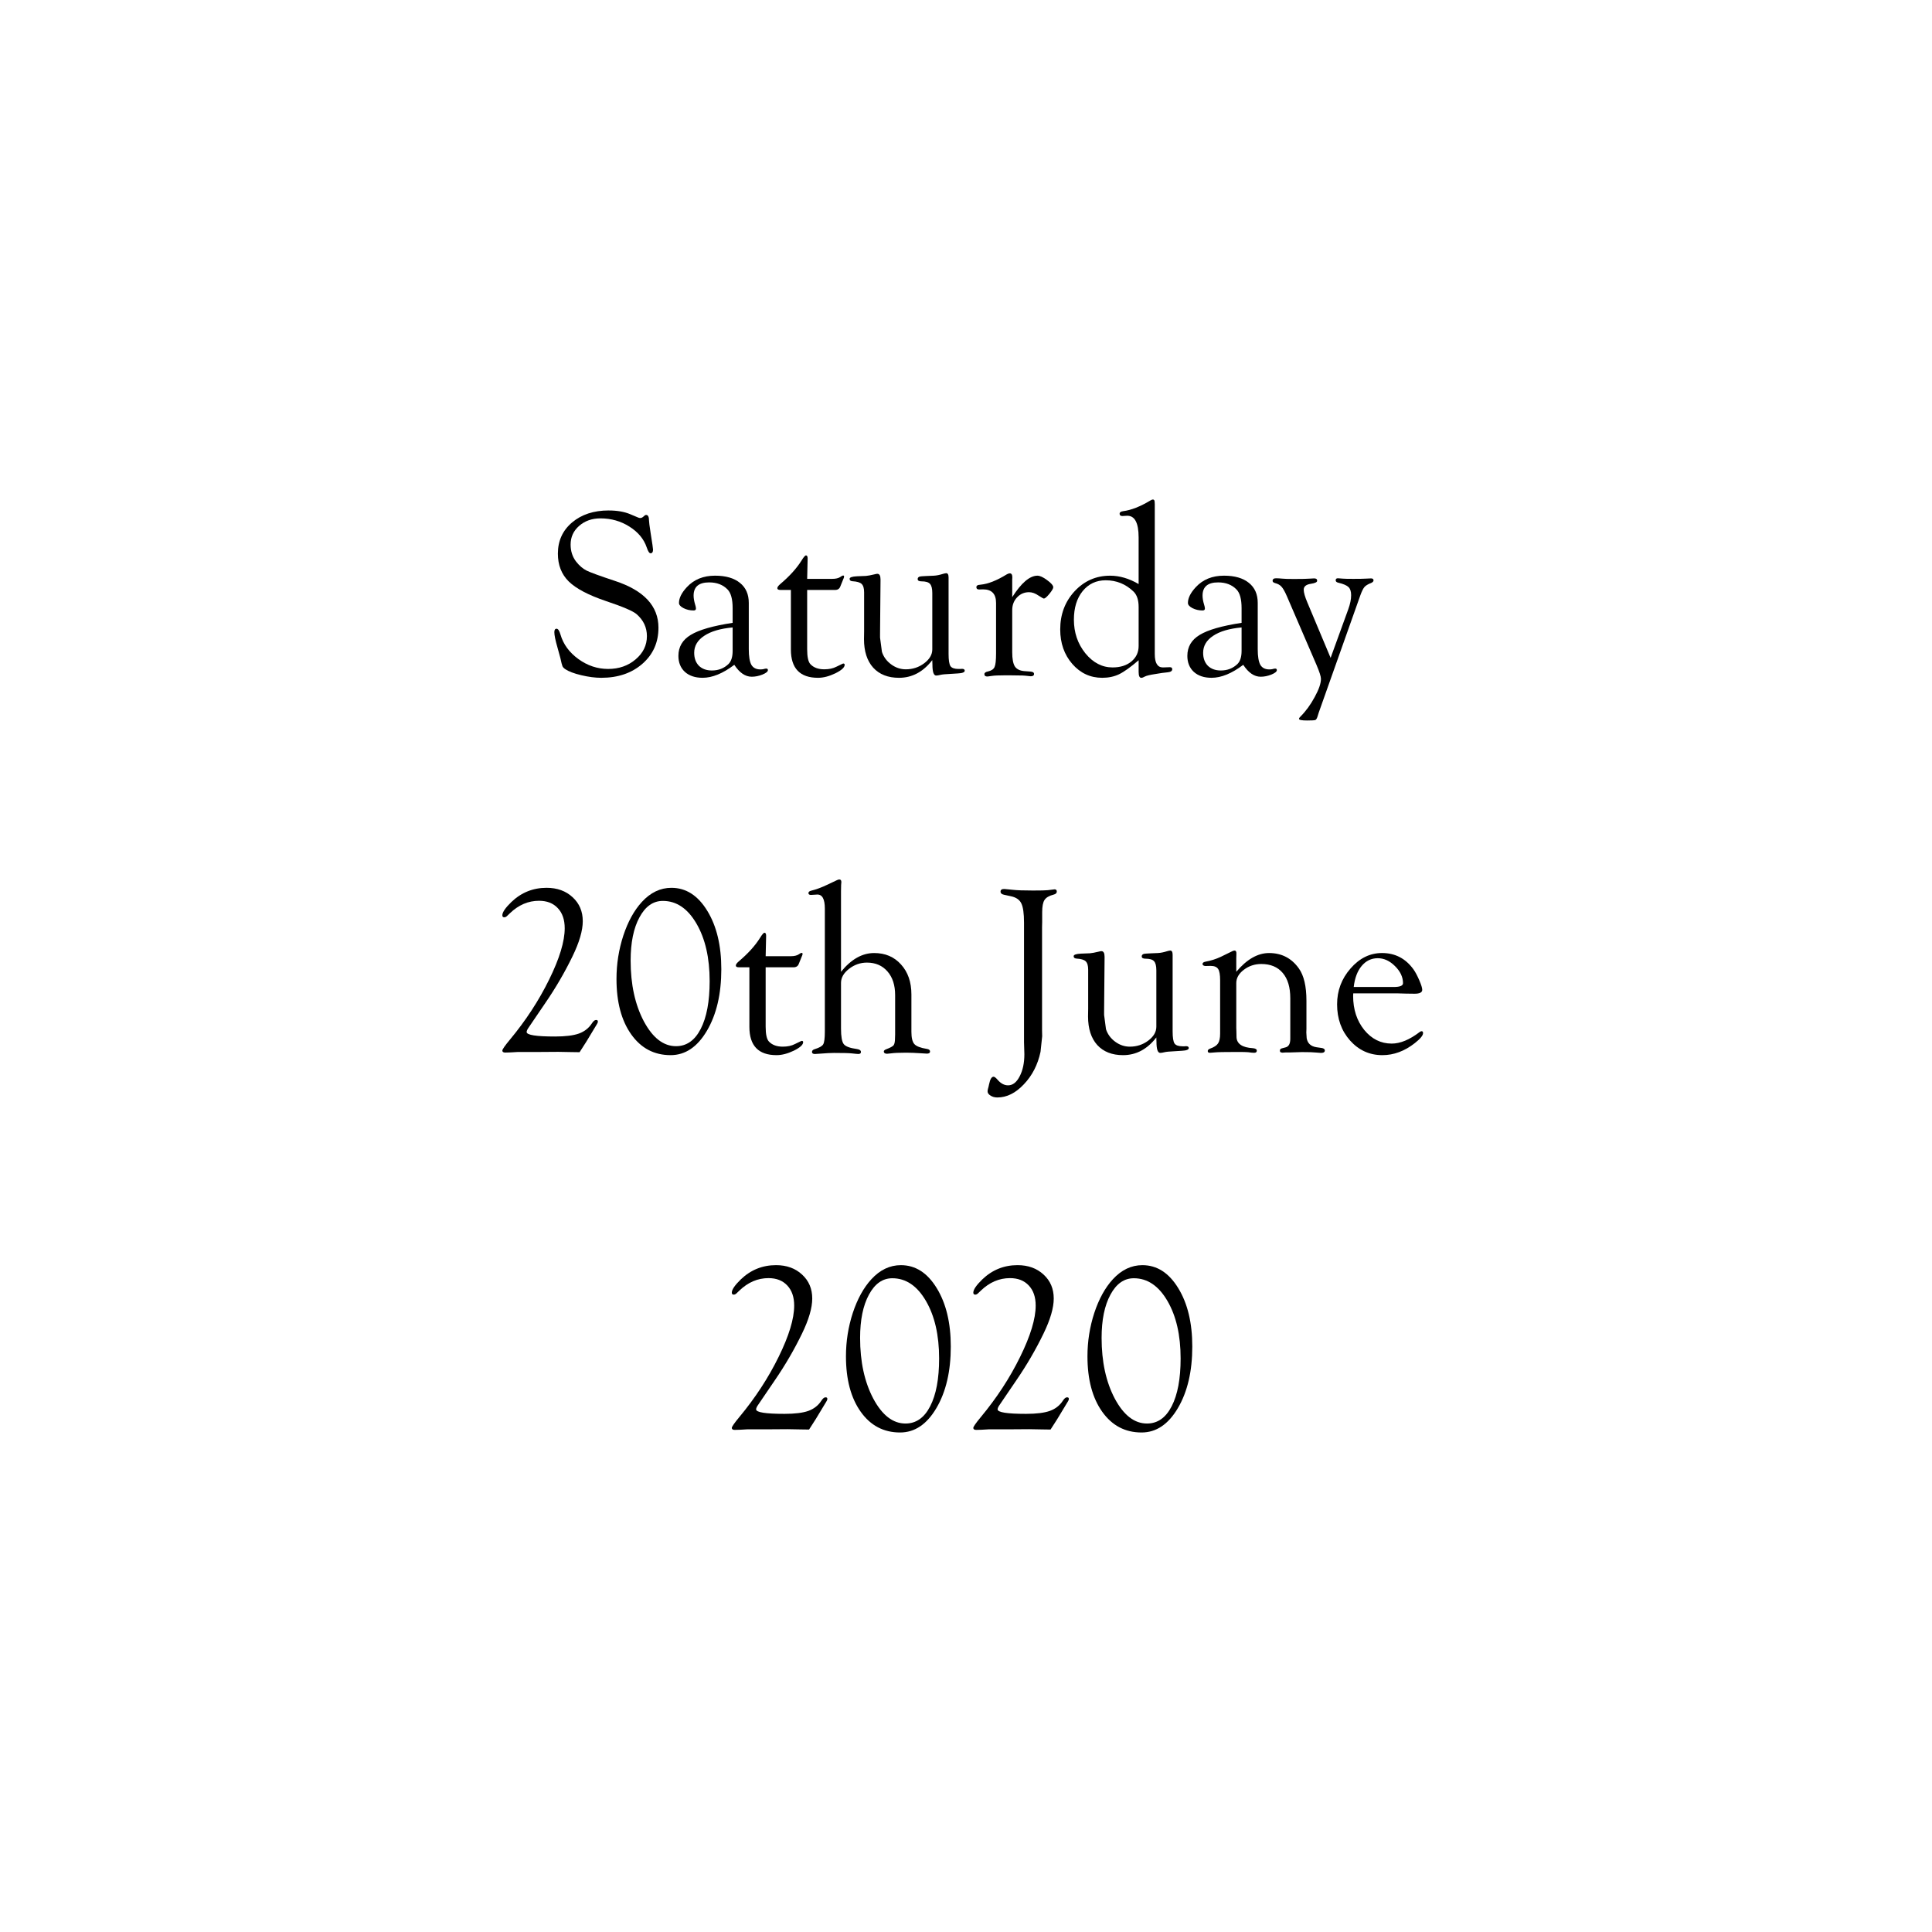
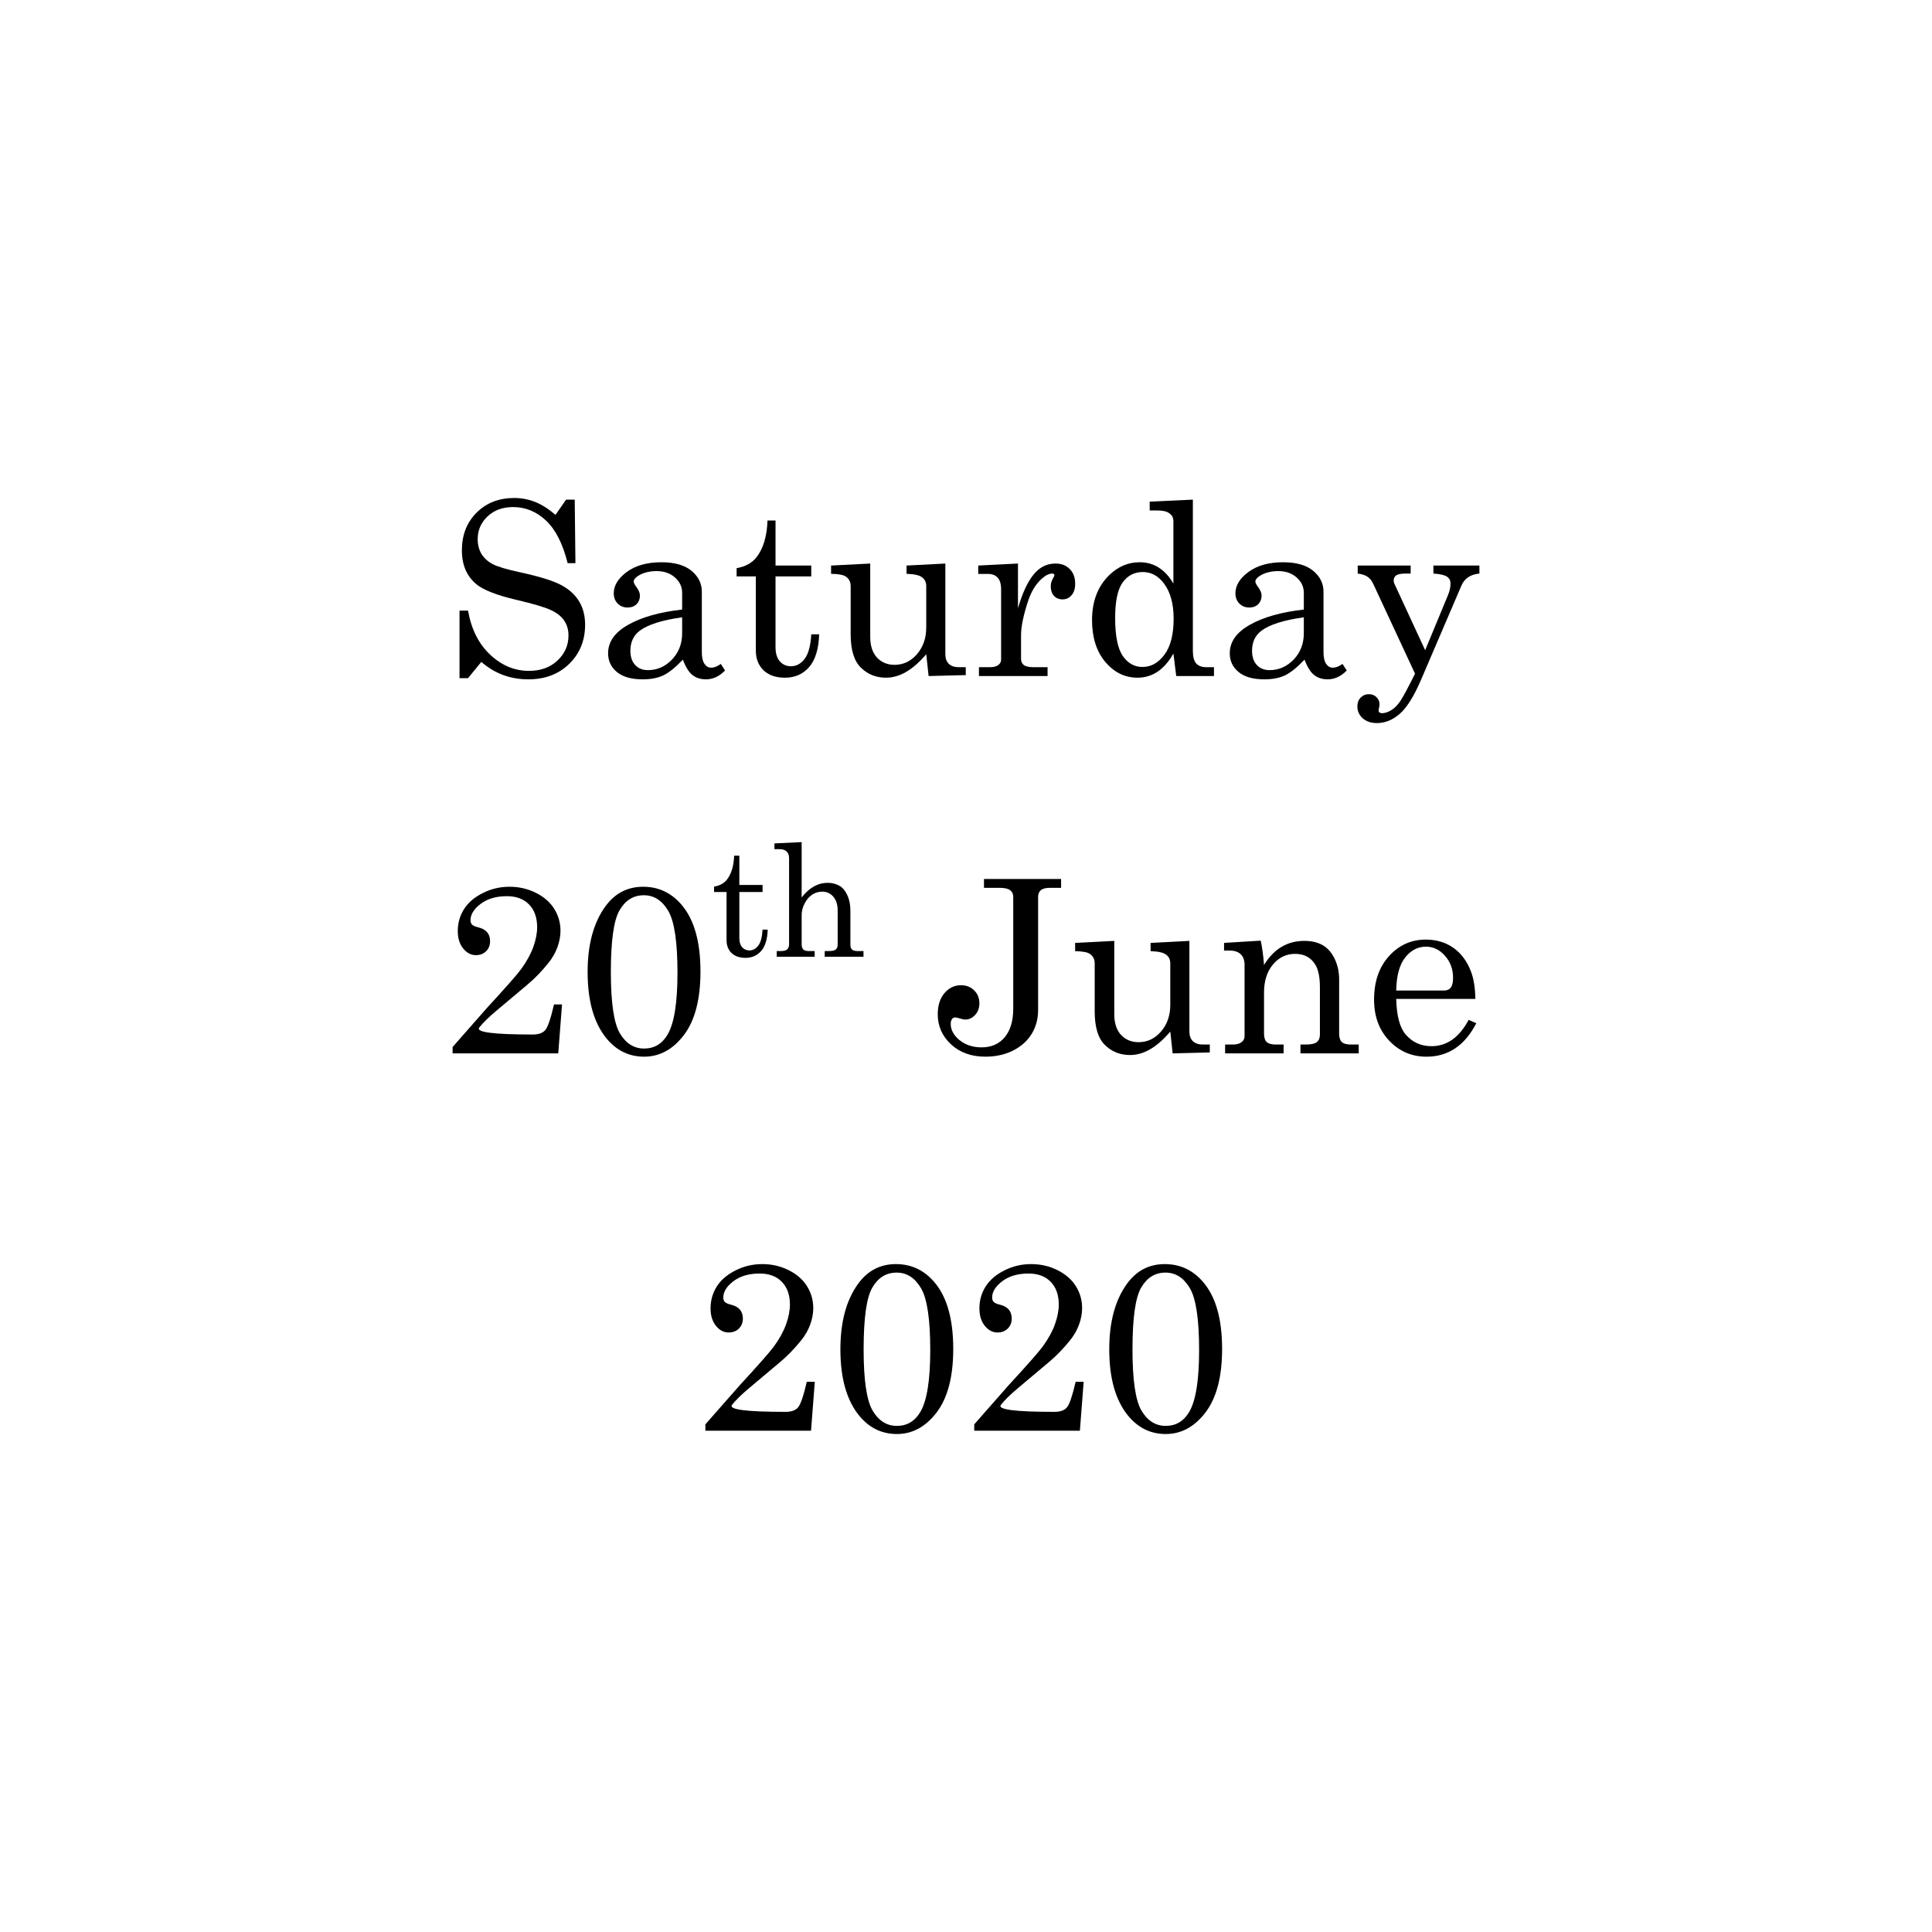
- <svg xmlns="http://www.w3.org/2000/svg" viewBox="0 0 256 256" version="1.1" id="svg8">
+ <svg xmlns="http://www.w3.org/2000/svg" id="svg8" version="1.1" viewBox="0 0 256 256">
  <defs id="defs2" />
-   <g id="flowRoot76" style="font-style:normal font-weight:normal font-size:40px line-height:1.25 font-family:sans-serif letter-spacing:0px word-spacing:0px fill:#000000 fill-opacity:1 stroke:none" transform="translate(-426.7408,9.334912)" aria-label="Saturday  20th June  2020">
-     <path id="path88" style="font-style:normal font-variant:normal font-weight:normal font-stretch:normal font-size:32px font-family:'Goudy Old Style' -inkscape-font-specification:'Goudy Old Style' text-align:center text-anchor:middle" d="m 507.397,58.306 q 1.672,0 2.828,0.484 l 1.078,0.453 q 0.141,0.062 0.281,0.062 0.188,0 0.375,-0.156 l 0.219,-0.188 q 0.047,-0.062 0.172,-0.062 0.391,-0.016 0.391,0.766 0,0.266 0.203,1.578 l 0.25,1.609 q 0.078,0.516 0.078,0.641 0,0.484 -0.328,0.484 -0.25,0 -0.5,-0.75 -0.562,-1.688 -2.297,-2.781 -1.719,-1.094 -3.844,-1.094 -1.688,0 -2.828,1 -1.125,0.984 -1.125,2.469 0,1.312 0.734,2.266 0.641,0.812 1.391,1.188 0.766,0.375 3.734,1.359 5.781,1.891 5.781,6.203 0,2.922 -2.125,4.781 -2.125,1.859 -5.453,1.859 -1.203,0 -2.656,-0.344 -1.438,-0.344 -2.109,-0.797 -0.281,-0.188 -0.375,-0.391 -0.094,-0.219 -0.281,-1.094 -0.031,-0.125 -0.391,-1.422 -0.406,-1.406 -0.406,-2 0,-0.469 0.312,-0.453 0.281,0.016 0.5,0.766 0.562,1.938 2.375,3.25 1.812,1.312 3.938,1.312 2.156,0 3.641,-1.266 1.5,-1.266 1.5,-3.078 0,-1.734 -1.375,-2.922 -0.703,-0.609 -4.062,-1.734 -3.469,-1.172 -4.922,-2.594 -1.438,-1.422 -1.438,-3.688 0,-2.531 1.875,-4.125 1.891,-1.594 4.859,-1.594 z" />
-     <path id="path90" style="font-style:normal font-variant:normal font-weight:normal font-stretch:normal font-size:32px font-family:'Goudy Old Style' -inkscape-font-specification:'Goudy Old Style' text-align:center text-anchor:middle" d="m 523.819,73.196 v -1.938 q 0,-1.797 -0.672,-2.484 -0.906,-0.938 -2.438,-0.938 -2.062,0 -2.062,1.75 0,0.516 0.203,1.188 0.094,0.281 0.109,0.5 0.016,0.281 -0.312,0.281 -0.734,0 -1.344,-0.312 -0.594,-0.312 -0.594,-0.688 0,-0.969 1.047,-2.094 1.406,-1.516 3.734,-1.516 2.125,0 3.297,0.953 1.172,0.938 1.172,2.656 v 6.125 q 0,1.453 0.344,2.078 0.359,0.609 1.188,0.609 0.234,0 0.375,-0.031 0.281,-0.078 0.375,-0.078 0.266,-0.016 0.25,0.219 -0.016,0.281 -0.734,0.578 -0.719,0.281 -1.406,0.281 -1.281,0 -2.312,-1.578 -2.266,1.719 -4.203,1.719 -1.469,0 -2.344,-0.781 -0.859,-0.797 -0.859,-2.125 0,-1.797 1.641,-2.781 1.641,-1 5.547,-1.594 z m 0,0.609 q -2.438,0.219 -3.766,1.109 -1.328,0.875 -1.328,2.25 0,1.078 0.625,1.719 0.641,0.625 1.719,0.625 1.312,0 2.203,-0.859 0.547,-0.547 0.547,-1.734 z" />
-     <path id="path92" style="font-style:normal font-variant:normal font-weight:normal font-stretch:normal font-size:32px font-family:'Goudy Old Style' -inkscape-font-specification:'Goudy Old Style' text-align:center text-anchor:middle" d="m 533.694,68.837 v 7.859 q 0,1.531 0.438,1.984 0.641,0.672 1.828,0.672 0.953,0 1.609,-0.344 l 0.812,-0.391 0.094,-0.031 q 0.188,0 0.188,0.172 0,0.516 -1.234,1.125 -1.234,0.594 -2.297,0.594 -3.594,0 -3.594,-3.75 v -7.891 h -1.391 q -0.406,0 -0.406,-0.234 0,-0.219 0.406,-0.562 1.828,-1.547 2.797,-3.094 0.422,-0.688 0.594,-0.688 0.219,0 0.219,0.406 l -0.062,2.703 h 3.328 q 0.688,0 1.062,-0.25 0.234,-0.172 0.344,-0.188 0.172,-0.031 0.156,0.172 0,0.078 -0.141,0.391 l -0.359,0.891 q -0.172,0.453 -0.688,0.453 z" />
-     <path id="path94" style="font-style:normal font-variant:normal font-weight:normal font-stretch:normal font-size:32px font-family:'Goudy Old Style' -inkscape-font-specification:'Goudy Old Style' text-align:center text-anchor:middle" d="m 550.272,78.134 q -1.812,2.344 -4.406,2.344 -2.188,0 -3.422,-1.344 -1.219,-1.359 -1.219,-3.781 l 0.016,-1.031 v -5.172 q 0,-0.797 -0.328,-1.109 -0.328,-0.312 -1.219,-0.359 -0.391,-0.031 -0.375,-0.328 0.016,-0.281 0.969,-0.328 l 1.188,-0.047 q 0.391,-0.031 1.172,-0.219 0.219,-0.062 0.344,-0.062 0.422,0 0.422,0.734 v 0.234 l -0.062,6.984 v 0.5 l 0.25,1.891 q 0.328,1 1.219,1.656 0.891,0.656 1.938,0.656 1.375,0 2.438,-0.797 1.078,-0.812 1.078,-1.844 v -7.469 q 0,-0.891 -0.312,-1.219 -0.297,-0.328 -1.125,-0.328 -0.5,0 -0.5,-0.297 0,-0.359 0.562,-0.375 l 0.516,-0.031 1.094,-0.047 q 0.531,-0.031 1.219,-0.25 0.219,-0.062 0.375,-0.078 0.328,-0.016 0.328,0.562 v 10.156 q 0,1.203 0.25,1.594 0.266,0.375 1.062,0.375 h 0.25 l 0.219,-0.016 q 0.344,0 0.359,0.234 0.016,0.328 -0.906,0.375 l -0.984,0.062 q -1.016,0.047 -1.312,0.125 -0.375,0.094 -0.578,0.094 -0.5,0 -0.5,-1.453 z" />
-     <path id="path96" style="font-style:normal font-variant:normal font-weight:normal font-stretch:normal font-size:32px font-family:'Goudy Old Style' -inkscape-font-specification:'Goudy Old Style' text-align:center text-anchor:middle" d="m 560.866,69.79 q 1.812,-2.844 3.344,-2.844 0.484,0 1.266,0.578 0.797,0.578 0.828,0.938 0.016,0.234 -0.5,0.875 -0.516,0.625 -0.734,0.641 -0.109,0 -0.688,-0.375 -0.672,-0.469 -1.281,-0.469 -0.953,0 -1.594,0.688 -0.641,0.672 -0.641,1.688 v 5.578 q 0,1.312 0.344,1.875 0.359,0.547 1.234,0.625 l 0.812,0.062 q 0.5,0.031 0.5,0.312 0,0.312 -0.438,0.312 -0.109,0 -0.734,-0.078 -0.297,-0.031 -0.875,-0.031 l -1.125,-0.016 h -0.688 q -1.219,0 -1.734,0.078 -0.406,0.062 -0.562,0.078 -0.422,0.016 -0.422,-0.312 0,-0.266 0.484,-0.359 0.672,-0.156 0.859,-0.578 0.203,-0.422 0.203,-1.797 v -6.703 q 0,-1.797 -1.719,-1.797 l -0.531,0.016 q -0.359,0 -0.359,-0.312 0,-0.188 0.234,-0.281 0.141,-0.031 0.344,-0.047 1.469,-0.141 3.469,-1.375 0.203,-0.109 0.359,-0.125 0.359,-0.016 0.359,0.531 l -0.016,0.297 z" />
-     <path id="path98" style="font-style:normal font-variant:normal font-weight:normal font-stretch:normal font-size:32px font-family:'Goudy Old Style' -inkscape-font-specification:'Goudy Old Style' text-align:center text-anchor:middle" d="m 577.616,78.149 q -1.594,1.375 -2.594,1.859 -0.984,0.469 -2.234,0.469 -2.359,0 -3.969,-1.844 -1.594,-1.844 -1.594,-4.562 0,-3 1.906,-5.062 1.922,-2.062 4.703,-2.062 1.891,0 3.781,1.109 v -6.172 q 0,-2.969 -1.594,-2.875 l -0.547,0.031 q -0.109,0 -0.203,-0.031 -0.156,-0.062 -0.172,-0.234 -0.031,-0.312 0.453,-0.375 1.609,-0.203 3.656,-1.438 0.172,-0.109 0.297,-0.109 0.234,0 0.234,0.344 l 0.016,0.281 v 19.859 q 0,1.766 1.078,1.766 l 0.922,-0.031 0.141,0.016 q 0.172,0.062 0.172,0.25 0,0.344 -0.562,0.406 -0.641,0.062 -0.812,0.094 l -0.875,0.141 q -1.031,0.156 -1.375,0.328 -0.297,0.172 -0.469,0.172 -0.359,0.016 -0.359,-0.781 z m 0,-1.891 v -5.156 q 0,-1.406 -0.688,-2.062 -1.547,-1.484 -3.672,-1.484 -1.891,0 -3.062,1.438 -1.156,1.438 -1.156,3.781 0,2.562 1.516,4.453 1.531,1.875 3.609,1.875 1.531,0 2.484,-0.781 0.969,-0.797 0.969,-2.062 z" />
-     <path id="path100" style="font-style:normal font-variant:normal font-weight:normal font-stretch:normal font-size:32px font-family:'Goudy Old Style' -inkscape-font-specification:'Goudy Old Style' text-align:center text-anchor:middle" d="m 591.257,73.196 v -1.938 q 0,-1.797 -0.672,-2.484 -0.906,-0.938 -2.438,-0.938 -2.062,0 -2.062,1.75 0,0.516 0.203,1.188 0.094,0.281 0.109,0.5 0.016,0.281 -0.312,0.281 -0.734,0 -1.344,-0.312 -0.594,-0.312 -0.594,-0.688 0,-0.969 1.047,-2.094 1.406,-1.516 3.734,-1.516 2.125,0 3.297,0.953 1.172,0.938 1.172,2.656 v 6.125 q 0,1.453 0.344,2.078 0.359,0.609 1.188,0.609 0.234,0 0.375,-0.031 0.281,-0.078 0.375,-0.078 0.266,-0.016 0.25,0.219 -0.016,0.281 -0.734,0.578 -0.719,0.281 -1.406,0.281 -1.281,0 -2.312,-1.578 -2.266,1.719 -4.203,1.719 -1.469,0 -2.344,-0.781 -0.859,-0.797 -0.859,-2.125 0,-1.797 1.641,-2.781 1.641,-1 5.547,-1.594 z m 0,0.609 q -2.438,0.219 -3.766,1.109 -1.328,0.875 -1.328,2.25 0,1.078 0.625,1.719 0.641,0.625 1.719,0.625 1.312,0 2.203,-0.859 0.547,-0.547 0.547,-1.734 z" />
-     <path id="path102" style="font-style:normal font-variant:normal font-weight:normal font-stretch:normal font-size:32px font-family:'Goudy Old Style' -inkscape-font-specification:'Goudy Old Style' text-align:center text-anchor:middle" d="m 603.054,77.837 2.344,-6.453 q 0.375,-1.047 0.375,-1.844 0,-0.75 -0.344,-1.078 -0.344,-0.344 -1.328,-0.578 -0.375,-0.078 -0.375,-0.328 0,-0.281 0.312,-0.266 0.203,0.016 0.625,0.047 0.344,0.031 1.406,0.031 1.172,0 1.641,-0.031 0.531,-0.031 0.703,-0.031 0.328,0 0.328,0.266 0,0.203 -0.328,0.344 -0.609,0.234 -0.875,0.531 -0.25,0.297 -0.531,1.062 l -5.531,15.594 -0.156,0.5 q -0.125,0.406 -0.297,0.469 -0.172,0.062 -1.094,0.062 -1.062,0 -1.062,-0.219 0,-0.125 0.188,-0.297 1.078,-1.078 1.891,-2.594 0.828,-1.5 0.828,-2.406 0,-0.469 -0.594,-1.859 l -3.922,-9.094 q -0.391,-0.906 -0.703,-1.25 -0.297,-0.344 -0.844,-0.484 -0.344,-0.094 -0.344,-0.297 0,-0.344 0.453,-0.344 0.328,0 0.828,0.047 0.375,0.047 1.578,0.047 1.469,0 2.062,-0.047 0.391,-0.031 0.562,-0.031 0.422,-0.016 0.422,0.312 0,0.281 -0.844,0.406 -0.938,0.141 -0.938,0.781 0,0.562 0.5,1.734 z" />
-     <path id="path104" style="font-style:normal font-variant:normal font-weight:normal font-stretch:normal font-size:32px font-family:'Goudy Old Style' -inkscape-font-specification:'Goudy Old Style' text-align:center text-anchor:middle" d="m 503.538,130.087 -1.125,-0.016 -1.703,-0.031 -2.344,0.016 h -2.969 q -1.172,0.078 -1.703,0.078 -0.391,0 -0.391,-0.266 0,-0.234 1,-1.438 3.156,-3.797 5.203,-7.969 2.062,-4.188 2.062,-6.797 0,-1.703 -0.922,-2.672 -0.906,-0.969 -2.484,-0.969 -2.141,0 -3.859,1.656 l -0.359,0.344 q -0.172,0.172 -0.359,0.188 -0.297,0.016 -0.281,-0.297 0.031,-0.594 1.188,-1.719 1.969,-1.891 4.672,-1.891 2.109,0 3.453,1.25 1.344,1.234 1.344,3.172 0,1.859 -1.359,4.656 -1.547,3.188 -3.594,6.172 l -1.828,2.688 -0.359,0.531 q -0.297,0.406 -0.297,0.641 0,0.594 3.766,0.594 2.047,0 3.156,-0.391 1.109,-0.406 1.719,-1.344 0.281,-0.438 0.531,-0.453 0.281,-0.016 0.266,0.219 0,0.141 -0.125,0.328 -0.188,0.297 -0.594,0.984 -0.766,1.312 -1.703,2.734 z" />
-     <path id="path106" style="font-style:normal font-variant:normal font-weight:normal font-stretch:normal font-size:32px font-family:'Goudy Old Style' -inkscape-font-specification:'Goudy Old Style' text-align:center text-anchor:middle" d="m 515.71,108.306 q 2.891,0 4.75,3.047 1.859,3.031 1.859,7.734 0,4.922 -1.906,8.156 -1.906,3.234 -4.812,3.234 -3.266,0 -5.219,-2.75 -1.953,-2.75 -1.953,-7.344 0,-2.969 0.906,-5.75 0.922,-2.781 2.453,-4.453 1.719,-1.875 3.922,-1.875 z m -1.141,1.734 q -1.922,0 -3.094,2.172 -1.172,2.156 -1.172,5.734 0,4.734 1.75,8.047 1.766,3.297 4.266,3.297 2.094,0 3.266,-2.281 1.188,-2.297 1.188,-6.344 0,-4.625 -1.75,-7.625 -1.75,-3 -4.453,-3 z" />
-     <path id="path108" style="font-style:normal font-variant:normal font-weight:normal font-stretch:normal font-size:32px font-family:'Goudy Old Style' -inkscape-font-specification:'Goudy Old Style' text-align:center text-anchor:middle" d="m 528.194,118.837 v 7.859 q 0,1.531 0.438,1.984 0.641,0.672 1.828,0.672 0.953,0 1.609,-0.344 l 0.812,-0.391 0.094,-0.031 q 0.188,0 0.188,0.172 0,0.516 -1.234,1.125 -1.234,0.594 -2.297,0.594 -3.594,0 -3.594,-3.75 v -7.891 h -1.391 q -0.406,0 -0.406,-0.234 0,-0.219 0.406,-0.562 1.828,-1.547 2.797,-3.094 0.422,-0.688 0.594,-0.688 0.219,0 0.219,0.406 l -0.062,2.703 h 3.328 q 0.688,0 1.062,-0.25 0.234,-0.172 0.344,-0.188 0.172,-0.031 0.156,0.172 0,0.078 -0.141,0.391 l -0.359,0.891 q -0.172,0.453 -0.688,0.453 z" />
-     <path id="path110" style="font-style:normal font-variant:normal font-weight:normal font-stretch:normal font-size:32px font-family:'Goudy Old Style' -inkscape-font-specification:'Goudy Old Style' text-align:center text-anchor:middle" d="m 538.179,119.431 q 2.016,-2.484 4.391,-2.484 2.203,0 3.562,1.516 1.375,1.516 1.375,3.969 v 4.953 q 0,1.188 0.391,1.625 0.391,0.438 1.656,0.641 0.422,0.062 0.422,0.344 0,0.281 -0.422,0.281 -0.188,0 -0.766,-0.047 -1.156,-0.078 -1.984,-0.078 -1.375,0 -2.031,0.094 -0.375,0.047 -0.484,0.047 -0.422,0 -0.438,-0.281 -0.016,-0.188 0.312,-0.312 0.797,-0.297 0.984,-0.531 0.188,-0.25 0.188,-0.953 l 0.016,-0.484 v -5.203 q 0,-1.984 -1.016,-3.141 -1.016,-1.172 -2.719,-1.172 -1.312,0 -2.375,0.828 -1.062,0.828 -1.062,1.859 v 6.047 q 0,1.594 0.359,2.062 0.359,0.469 1.75,0.656 0.531,0.078 0.531,0.391 0,0.266 -0.344,0.266 -0.172,0 -0.859,-0.078 -0.562,-0.062 -2.375,-0.062 -0.625,0 -1.797,0.094 -0.516,0.047 -0.719,0.047 -0.375,0 -0.391,-0.25 -0.016,-0.281 0.359,-0.391 0.922,-0.281 1.125,-0.641 0.219,-0.359 0.219,-1.703 v -16.281 q 0,-1.922 -1.047,-1.859 l -0.797,0.047 q -0.125,0 -0.219,-0.047 -0.109,-0.062 -0.109,-0.203 0,-0.219 0.359,-0.312 0.984,-0.234 2.188,-0.812 l 1.219,-0.578 q 0.188,-0.094 0.328,-0.094 0.266,0 0.266,0.344 0,0.094 -0.031,0.375 -0.016,0.266 -0.016,0.797 z" />
-     <path id="path112" style="font-style:normal font-variant:normal font-weight:normal font-stretch:normal font-size:32px font-family:'Goudy Old Style' -inkscape-font-specification:'Goudy Old Style' text-align:center text-anchor:middle" d="m 562.429,128.774 v -15.844 q 0,-1.844 -0.359,-2.562 -0.344,-0.719 -1.344,-0.938 l -0.938,-0.203 q -0.469,-0.094 -0.469,-0.422 0,-0.359 0.516,-0.344 0.312,0.016 1.125,0.109 0.812,0.094 2.656,0.094 1.578,0 1.969,-0.047 0.766,-0.109 0.891,-0.109 0.297,0 0.297,0.297 0,0.297 -0.438,0.406 -0.875,0.219 -1.188,0.703 -0.312,0.469 -0.312,1.625 v 1.297 l -0.016,0.656 v 13.734 l 0.016,0.75 -0.219,2.062 q -0.547,2.562 -2.203,4.297 -1.641,1.75 -3.516,1.75 -0.531,0 -0.906,-0.25 -0.391,-0.234 -0.391,-0.562 0,-0.141 0.062,-0.375 0.047,-0.125 0.141,-0.578 0.203,-0.984 0.594,-0.984 0.188,0 0.547,0.422 0.625,0.719 1.375,0.719 0.922,0 1.531,-1.188 0.625,-1.188 0.625,-2.938 z" />
-     <path id="path114" style="font-style:normal font-variant:normal font-weight:normal font-stretch:normal font-size:32px font-family:'Goudy Old Style' -inkscape-font-specification:'Goudy Old Style' text-align:center text-anchor:middle" d="m 579.96,128.134 q -1.812,2.344 -4.406,2.344 -2.188,0 -3.422,-1.344 -1.219,-1.359 -1.219,-3.781 l 0.016,-1.031 v -5.172 q 0,-0.797 -0.328,-1.109 -0.328,-0.312 -1.219,-0.359 -0.391,-0.031 -0.375,-0.328 0.016,-0.281 0.969,-0.328 l 1.188,-0.047 q 0.391,-0.031 1.172,-0.219 0.219,-0.062 0.344,-0.062 0.422,0 0.422,0.734 v 0.234 l -0.062,6.984 v 0.5 l 0.25,1.891 q 0.328,1 1.219,1.656 0.891,0.656 1.938,0.656 1.375,0 2.438,-0.797 1.078,-0.812 1.078,-1.844 v -7.469 q 0,-0.891 -0.312,-1.219 -0.297,-0.328 -1.125,-0.328 -0.5,0 -0.5,-0.297 0,-0.359 0.562,-0.375 l 0.516,-0.031 1.094,-0.047 q 0.531,-0.031 1.219,-0.25 0.219,-0.062 0.375,-0.078 0.328,-0.016 0.328,0.562 v 10.156 q 0,1.203 0.25,1.594 0.266,0.375 1.062,0.375 h 0.25 l 0.219,-0.016 q 0.344,0 0.359,0.234 0.016,0.328 -0.906,0.375 l -0.984,0.062 q -1.016,0.047 -1.312,0.125 -0.375,0.094 -0.578,0.094 -0.5,0 -0.5,-1.453 z" />
-     <path id="path116" style="font-style:normal font-variant:normal font-weight:normal font-stretch:normal font-size:32px font-family:'Goudy Old Style' -inkscape-font-specification:'Goudy Old Style' text-align:center text-anchor:middle" d="m 590.554,119.431 q 2.094,-2.484 4.344,-2.484 2.5,0 3.953,2.047 1,1.406 1,4.281 v 3.734 l -0.016,0.469 0.047,0.75 q 0.172,1.031 1.312,1.203 l 0.656,0.094 q 0.422,0.062 0.438,0.312 0.016,0.344 -0.516,0.344 -0.172,0 -0.609,-0.047 -0.516,-0.062 -1.906,-0.062 l -1.547,0.047 h -0.594 l -0.453,0.031 -0.219,-0.047 q -0.109,-0.062 -0.109,-0.234 0,-0.234 0.281,-0.297 l 0.469,-0.125 q 0.625,-0.156 0.625,-1.125 v -5.391 q 0,-2.172 -1,-3.344 -1,-1.188 -2.844,-1.188 -1.297,0 -2.312,0.766 -1,0.766 -1,1.75 v 5.953 l 0.016,0.469 0.016,0.781 q 0.078,1.312 2.172,1.438 0.516,0.047 0.516,0.328 0,0.281 -0.359,0.281 -0.266,0 -0.797,-0.078 -0.297,-0.031 -1.469,-0.031 -2.484,0 -2.969,0.062 -0.484,0.047 -0.625,0.047 -0.297,0 -0.281,-0.25 0.016,-0.188 0.297,-0.297 0.797,-0.281 1.062,-0.688 0.281,-0.406 0.281,-1.312 v -7.062 q 0,-1.109 -0.266,-1.5 -0.266,-0.406 -1,-0.406 l -0.672,0.016 q -0.141,0 -0.25,-0.062 -0.141,-0.062 -0.141,-0.219 0,-0.219 0.406,-0.297 1.047,-0.188 2.016,-0.641 l 0.828,-0.406 q 0.484,-0.234 0.609,-0.297 0.219,-0.125 0.375,-0.125 0.281,0 0.25,0.453 -0.016,0.25 -0.016,0.594 z" />
-     <path id="path118" style="font-style:normal font-variant:normal font-weight:normal font-stretch:normal font-size:32px font-family:'Goudy Old Style' -inkscape-font-specification:'Goudy Old Style' text-align:center text-anchor:middle" d="m 606.054,122.29 -0.016,0.344 q 0,2.672 1.469,4.5 1.484,1.812 3.641,1.812 1.703,0 3.703,-1.531 0.125,-0.094 0.234,-0.109 0.219,-0.016 0.219,0.25 0,0.469 -1.094,1.328 -2.031,1.594 -4.297,1.594 -2.547,0 -4.281,-1.938 -1.719,-1.938 -1.719,-4.797 0,-2.719 1.781,-4.75 1.781,-2.047 4.172,-2.047 2.609,0 4.172,2.172 0.375,0.531 0.766,1.438 0.391,0.906 0.391,1.266 0,0.516 -1.016,0.516 l -1.156,-0.016 -1.062,-0.031 z m 0.062,-0.844 h 5.297 q 1.234,0 1.234,-0.5 0,-1.219 -1.062,-2.266 -1.047,-1.047 -2.281,-1.047 -1.281,0 -2.141,1.031 -0.844,1.016 -1.047,2.781 z" />
-     <path id="path120" style="font-style:normal font-variant:normal font-weight:normal font-stretch:normal font-size:32px font-family:'Goudy Old Style' -inkscape-font-specification:'Goudy Old Style' text-align:center text-anchor:middle" d="m 533.944,180.087 -1.125,-0.016 -1.703,-0.031 -2.344,0.016 h -2.969 q -1.172,0.078 -1.703,0.078 -0.391,0 -0.391,-0.266 0,-0.234 1,-1.438 3.156,-3.797 5.203,-7.969 2.062,-4.188 2.062,-6.797 0,-1.703 -0.922,-2.672 -0.906,-0.969 -2.484,-0.969 -2.141,0 -3.859,1.656 l -0.359,0.344 q -0.172,0.172 -0.359,0.188 -0.297,0.016 -0.281,-0.297 0.031,-0.594 1.188,-1.719 1.969,-1.891 4.672,-1.891 2.109,0 3.453,1.25 1.344,1.234 1.344,3.172 0,1.859 -1.359,4.656 -1.547,3.188 -3.594,6.172 l -1.828,2.688 -0.359,0.531 q -0.297,0.406 -0.297,0.641 0,0.594 3.766,0.594 2.047,0 3.156,-0.391 1.109,-0.406 1.719,-1.344 0.281,-0.438 0.531,-0.453 0.281,-0.016 0.266,0.219 0,0.141 -0.125,0.328 -0.188,0.297 -0.594,0.984 -0.766,1.312 -1.703,2.734 z" />
-     <path id="path122" style="font-style:normal font-variant:normal font-weight:normal font-stretch:normal font-size:32px font-family:'Goudy Old Style' -inkscape-font-specification:'Goudy Old Style' text-align:center text-anchor:middle" d="m 546.116,158.306 q 2.891,0 4.75,3.047 1.859,3.031 1.859,7.734 0,4.922 -1.906,8.156 -1.906,3.234 -4.812,3.234 -3.266,0 -5.219,-2.75 -1.953,-2.75 -1.953,-7.344 0,-2.969 0.906,-5.75 0.922,-2.781 2.453,-4.453 1.719,-1.875 3.922,-1.875 z m -1.141,1.734 q -1.922,0 -3.094,2.172 -1.172,2.156 -1.172,5.734 0,4.734 1.75,8.047 1.766,3.297 4.266,3.297 2.094,0 3.266,-2.281 1.188,-2.297 1.188,-6.344 0,-4.625 -1.75,-7.625 -1.75,-3 -4.453,-3 z" />
-     <path id="path124" style="font-style:normal font-variant:normal font-weight:normal font-stretch:normal font-size:32px font-family:'Goudy Old Style' -inkscape-font-specification:'Goudy Old Style' text-align:center text-anchor:middle" d="m 565.944,180.087 -1.125,-0.016 -1.703,-0.031 -2.344,0.016 h -2.969 q -1.172,0.078 -1.703,0.078 -0.391,0 -0.391,-0.266 0,-0.234 1,-1.438 3.156,-3.797 5.203,-7.969 2.062,-4.188 2.062,-6.797 0,-1.703 -0.922,-2.672 -0.906,-0.969 -2.484,-0.969 -2.141,0 -3.859,1.656 l -0.359,0.344 q -0.172,0.172 -0.359,0.188 -0.297,0.016 -0.281,-0.297 0.031,-0.594 1.188,-1.719 1.969,-1.891 4.672,-1.891 2.109,0 3.453,1.25 1.344,1.234 1.344,3.172 0,1.859 -1.359,4.656 -1.547,3.188 -3.594,6.172 l -1.828,2.688 -0.359,0.531 q -0.297,0.406 -0.297,0.641 0,0.594 3.766,0.594 2.047,0 3.156,-0.391 1.109,-0.406 1.719,-1.344 0.281,-0.438 0.531,-0.453 0.281,-0.016 0.266,0.219 0,0.141 -0.125,0.328 -0.188,0.297 -0.594,0.984 -0.766,1.312 -1.703,2.734 z" />
-     <path id="path126" style="font-style:normal font-variant:normal font-weight:normal font-stretch:normal font-size:32px font-family:'Goudy Old Style' -inkscape-font-specification:'Goudy Old Style' text-align:center text-anchor:middle" d="m 578.116,158.306 q 2.891,0 4.75,3.047 1.859,3.031 1.859,7.734 0,4.922 -1.906,8.156 -1.906,3.234 -4.812,3.234 -3.266,0 -5.219,-2.75 -1.953,-2.75 -1.953,-7.344 0,-2.969 0.906,-5.75 0.922,-2.781 2.453,-4.453 1.719,-1.875 3.922,-1.875 z m -1.141,1.734 q -1.922,0 -3.094,2.172 -1.172,2.156 -1.172,5.734 0,4.734 1.75,8.047 1.766,3.297 4.266,3.297 2.094,0 3.266,-2.281 1.188,-2.297 1.188,-6.344 0,-4.625 -1.75,-7.625 -1.75,-3 -4.453,-3 z" />
+   <g id="flowRoot2687" style="font-style:normal;font-weight:normal;font-size:40px;line-height:1.25;font-family:sans-serif;letter-spacing:0px;word-spacing:0px;fill:#000000;fill-opacity:1;stroke:none" transform="translate(-3.121289,330.7802)" aria-label="Saturday 20th June 2020">
+     <path id="path2702" style="font-style:normal;font-variant:normal;font-weight:normal;font-stretch:normal;font-size:32px;font-family:Century;-inkscape-font-specification:Century;text-align:center;text-anchor:middle" d="m 76.728,-262.561 1.406,-2.016 h 1.141 l 0.094,8.422 h -1.031 q -0.969,-3.875 -2.875,-5.656 -1.891,-1.781 -4.359,-1.781 -2.062,0 -3.375,1.234 -1.312,1.234 -1.312,3.016 0,1.109 0.5,1.953 0.5,0.828 1.484,1.359 1,0.516 3.75,1.109 3.859,0.844 5.406,1.703 1.562,0.859 2.328,2.172 0.766,1.297 0.766,3.047 0,3.125 -2.109,5.188 -2.094,2.047 -5.422,2.047 -3.578,0 -6.219,-2.312 l -1.766,2.156 h -1.125 v -8.953 h 1.125 q 0.656,3.703 2.938,5.844 2.281,2.141 5.141,2.141 2.312,0 3.766,-1.359 1.469,-1.375 1.469,-3.328 0,-1.109 -0.547,-1.938 -0.547,-0.844 -1.734,-1.406 -1.188,-0.578 -4.672,-1.391 -3.828,-0.906 -5.219,-2.031 -1.953,-1.594 -1.953,-4.516 0,-3.047 1.938,-4.984 1.953,-1.953 4.984,-1.953 1.453,0 2.766,0.516 1.312,0.516 2.719,1.719 z" />
+     <path id="path2704" style="font-style:normal;font-variant:normal;font-weight:normal;font-stretch:normal;font-size:32px;font-family:Century;-inkscape-font-specification:Century;text-align:center;text-anchor:middle" d="m 98.634,-242.811 0.562,0.875 q -1.141,1.172 -2.531,1.172 -1.062,0 -1.797,-0.578 -0.719,-0.578 -1.266,-2.031 -1.484,1.562 -2.609,2.094 -1.125,0.516 -2.703,0.516 -2.25,0 -3.422,-0.969 -1.172,-0.969 -1.172,-2.484 0,-2.281 2.672,-3.781 2.688,-1.516 7.141,-2.016 v -2.219 q 0,-1.188 -0.953,-2.031 -0.953,-0.844 -2.422,-0.844 -1.359,0 -2.344,0.562 -0.703,0.422 -0.703,0.828 0,0.234 0.375,0.734 0.453,0.625 0.453,1.109 0,0.703 -0.453,1.156 -0.453,0.438 -1.188,0.438 -0.781,0 -1.312,-0.531 -0.516,-0.531 -0.516,-1.359 0,-1.547 1.734,-2.828 1.75,-1.281 4.578,-1.281 2.609,0 3.984,1.125 1.375,1.141 1.375,2.766 v 8 q 0,1.062 0.344,1.562 0.344,0.516 0.891,0.516 0.609,0 1.281,-0.5 z m -5.125,-6.172 q -3.969,0.547 -5.625,1.781 -1.234,0.938 -1.234,2.656 0,1.203 0.641,1.891 0.641,0.672 1.672,0.672 1.844,0 3.188,-1.391 1.359,-1.406 1.359,-3.516 z" />
+     <path id="path2706" style="font-style:normal;font-variant:normal;font-weight:normal;font-stretch:normal;font-size:32px;font-family:Century;-inkscape-font-specification:Century;text-align:center;text-anchor:middle" d="m 104.821,-261.811 h 1.062 v 5.969 h 4.734 v 1.438 h -4.734 v 9.391 q 0,1.219 0.578,1.875 0.578,0.641 1.469,0.641 1.062,0 1.812,-0.984 0.75,-0.984 0.875,-3.25 h 1.047 q -0.094,2.922 -1.328,4.344 -1.234,1.406 -3.203,1.406 -1.812,0 -2.844,-0.984 -1.016,-1 -1.016,-2.609 v -9.828 h -2.547 v -1.094 q 1.734,-0.297 2.641,-1.453 1.344,-1.734 1.453,-4.859 z" />
+     <path id="path2708" style="font-style:normal;font-variant:normal;font-weight:normal;font-stretch:normal;font-size:32px;font-family:Century;-inkscape-font-specification:Century;text-align:center;text-anchor:middle" d="m 118.431,-256.108 v 9.703 q 0,1.781 0.891,2.75 0.906,0.969 2.328,0.969 1.75,0 2.969,-1.406 1.234,-1.422 1.234,-3.547 v -5.484 q 0,-0.75 -0.547,-1.156 -0.531,-0.422 -2.062,-0.469 v -1.094 l 5.141,-0.266 v 12.016 q 0,0.828 0.469,1.281 0.469,0.438 1.312,0.438 h 0.922 v 1.047 l -4.922,0.125 -0.312,-2.891 q -1.312,1.547 -2.641,2.328 -1.328,0.781 -2.688,0.781 -1.984,0 -3.328,-1.328 -1.359,-1.312 -1.359,-4.453 v -6.359 q 0,-0.844 -0.672,-1.281 -0.469,-0.312 -1.922,-0.344 v -1.094 z" />
+     <path id="path2710" style="font-style:normal;font-variant:normal;font-weight:normal;font-stretch:normal;font-size:32px;font-family:Century;-inkscape-font-specification:Century;text-align:center;text-anchor:middle" d="m 132.743,-255.843 5.266,-0.266 v 5.922 q 0.844,-2.922 2.031,-4.422 1.188,-1.5 2.938,-1.5 1.188,0 1.891,0.734 0.719,0.719 0.719,1.938 0,0.984 -0.484,1.531 -0.469,0.547 -1.188,0.547 -0.703,0 -1.141,-0.469 -0.422,-0.469 -0.422,-1.266 0,-0.516 0.25,-0.969 0.234,-0.406 0.234,-0.484 0,-0.234 -0.297,-0.234 -0.641,0 -1.453,0.75 -1.125,1.047 -1.734,2.875 -0.938,2.844 -0.938,4.547 v 3.141 q 0,0.531 0.375,0.812 0.375,0.281 1.281,0.281 h 1.859 v 1.172 h -9.094 v -1.172 h 1.453 q 0.734,0 1.109,-0.281 0.375,-0.297 0.375,-0.703 v -9.328 q 0,-1.062 -0.453,-1.547 -0.453,-0.5 -1.297,-0.5 h -1.281 z" />
+     <path id="path2712" style="font-style:normal;font-variant:normal;font-weight:normal;font-stretch:normal;font-size:32px;font-family:Century;-inkscape-font-specification:Century;text-align:center;text-anchor:middle" d="m 155.462,-264.311 5.719,-0.266 v 20.031 q 0,1.172 0.438,1.672 0.453,0.5 1.344,0.5 h 1.016 v 1.172 h -5 l -0.375,-2.984 q -0.891,1.594 -2.094,2.406 -1.188,0.797 -2.672,0.797 -2.5,0 -4.266,-2.094 -1.75,-2.094 -1.75,-5.531 0,-3.719 2.25,-5.938 1.766,-1.734 4.062,-1.734 1.406,0 2.516,0.703 1.125,0.703 1.953,2.125 v -8.266 q 0,-0.656 -0.516,-1.031 -0.5,-0.391 -1.578,-0.391 h -1.047 z m -0.906,9.328 q -1.688,0 -2.688,1.391 -0.984,1.391 -0.984,4.688 0,3.578 1.016,5.047 1.016,1.453 2.609,1.453 1.703,0 2.906,-1.625 1.219,-1.641 1.219,-4.781 0,-2.969 -1.297,-4.672 -1.125,-1.5 -2.781,-1.5 z" />
+     <path id="path2714" style="font-style:normal;font-variant:normal;font-weight:normal;font-stretch:normal;font-size:32px;font-family:Century;-inkscape-font-specification:Century;text-align:center;text-anchor:middle" d="m 181.009,-242.811 0.562,0.875 q -1.141,1.172 -2.531,1.172 -1.062,0 -1.797,-0.578 -0.719,-0.578 -1.266,-2.031 -1.484,1.562 -2.609,2.094 -1.125,0.516 -2.703,0.516 -2.25,0 -3.422,-0.969 -1.172,-0.969 -1.172,-2.484 0,-2.281 2.672,-3.781 2.688,-1.516 7.141,-2.016 v -2.219 q 0,-1.188 -0.953,-2.031 -0.953,-0.844 -2.422,-0.844 -1.359,0 -2.344,0.562 -0.703,0.422 -0.703,0.828 0,0.234 0.375,0.734 0.453,0.625 0.453,1.109 0,0.703 -0.453,1.156 -0.453,0.438 -1.188,0.438 -0.781,0 -1.312,-0.531 -0.516,-0.531 -0.516,-1.359 0,-1.547 1.734,-2.828 1.75,-1.281 4.578,-1.281 2.609,0 3.984,1.125 1.375,1.141 1.375,2.766 v 8 q 0,1.062 0.344,1.562 0.344,0.516 0.891,0.516 0.609,0 1.281,-0.5 z m -5.125,-6.172 q -3.969,0.547 -5.625,1.781 -1.234,0.938 -1.234,2.656 0,1.203 0.641,1.891 0.641,0.672 1.672,0.672 1.844,0 3.188,-1.391 1.359,-1.406 1.359,-3.516 z" />
+     <path id="path2716" style="font-style:normal;font-variant:normal;font-weight:normal;font-stretch:normal;font-size:32px;font-family:Century;-inkscape-font-specification:Century;text-align:center;text-anchor:middle" d="m 183.024,-255.843 h 7.016 v 1.062 h -0.656 q -0.922,0 -1.266,0.25 -0.328,0.234 -0.328,0.688 0,0.203 0.094,0.406 l 4.078,8.812 3.031,-7.312 q 0.328,-0.781 0.328,-1.531 0,-0.578 -0.453,-0.891 -0.453,-0.328 -1.812,-0.422 v -1.062 h 6.094 v 1.062 q -1.766,0.172 -2.375,1.578 l -5.406,12.609 q -1.391,3.203 -2.781,4.406 -1.406,1.219 -3.016,1.219 -1.172,0 -1.891,-0.641 -0.703,-0.641 -0.703,-1.578 0,-0.703 0.438,-1.156 0.438,-0.453 1.094,-0.453 0.594,0 1,0.391 0.406,0.391 0.406,0.938 0,0.172 -0.062,0.469 -0.062,0.234 -0.062,0.344 0,0.375 0.484,0.375 0.516,0 1.156,-0.375 0.656,-0.375 1.219,-1.203 0.562,-0.828 1.969,-3.656 l -5.547,-11.922 q -0.297,-0.625 -0.75,-0.922 -0.438,-0.312 -1.297,-0.422 z" />
+     <path id="path2718" style="font-style:normal;font-variant:normal;font-weight:normal;font-stretch:normal;font-size:32px;font-family:Century;-inkscape-font-specification:Century;text-align:center;text-anchor:middle" d="m 66.624,-194.624 q -0.719,0.922 7.094,0.922 1.172,0 1.672,-0.609 0.5,-0.609 1.141,-3.375 h 1.062 l -0.5,6.484 h -14 v -0.844 l 4.547,-5.172 q 3.797,-4.125 4.562,-5.188 1.094,-1.516 1.594,-2.922 0.5,-1.422 0.5,-2.578 0,-1.922 -1.062,-3.016 -1.062,-1.109 -2.953,-1.109 -2.125,0 -3.469,1.016 -1.344,1.016 -1.344,2.156 0,0.391 0.203,0.594 0.188,0.203 0.812,0.359 1.578,0.375 1.578,1.844 0,0.797 -0.531,1.328 -0.531,0.516 -1.359,0.516 -0.953,0 -1.672,-0.875 -0.719,-0.891 -0.719,-2.312 0,-1.594 0.812,-2.891 0.828,-1.312 2.484,-2.141 1.656,-0.844 3.562,-0.844 1.891,0 3.5,0.812 1.625,0.812 2.438,2.141 0.812,1.312 0.812,2.875 0,1.078 -0.406,2.188 -0.406,1.109 -1.188,2.078 -1.344,1.672 -2.766,2.859 l -4.125,3.469 q -1.562,1.312 -2.281,2.234 z" />
+     <path id="path2720" style="font-style:normal;font-variant:normal;font-weight:normal;font-stretch:normal;font-size:32px;font-family:Century;-inkscape-font-specification:Century;text-align:center;text-anchor:middle" d="m 88.343,-213.28 q 3.047,0 5.078,2.375 2.516,2.922 2.516,8.859 0,5.516 -2.188,8.406 -2.188,2.875 -5.281,2.875 -2.984,0 -4.984,-2.422 -2.5,-3.047 -2.5,-8.797 0,-5.469 2.359,-8.703 1.891,-2.594 5,-2.594 z m 0.094,1.125 q -2.062,0 -3.219,1.984 -1.156,1.969 -1.156,8.188 0,6.078 1.188,8.109 1.203,2.031 3.219,2.031 2.031,0 3.125,-1.875 1.297,-2.234 1.297,-8.156 0,-6.125 -1.219,-8.203 -1.219,-2.078 -3.234,-2.078 z" />
+     <path id="path2722" style="font-size:65%;baseline-shift:super" d="m 100.397,-217.398 h 0.691 v 3.88 h 3.077 v 0.934 h -3.077 v 6.104 q 0,0.792 0.376,1.219 0.376,0.416 0.955,0.416 0.691,0 1.178,-0.64 0.487,-0.64 0.569,-2.112 h 0.68 q -0.061,1.899 -0.863,2.823 -0.802,0.914 -2.082,0.914 -1.178,0 -1.848,-0.64 -0.66,-0.65 -0.66,-1.696 v -6.388 h -1.655 v -0.711 q 1.127,-0.193 1.716,-0.945 0.873,-1.127 0.945,-3.159 z" />
+     <path id="path2724" style="font-size:65%;baseline-shift:super" d="m 105.739,-219.023 3.605,-0.173 v 7.333 q 0.752,-0.975 1.615,-1.452 0.863,-0.487 1.828,-0.487 0.914,0 1.645,0.437 0.569,0.345 0.965,1.209 0.406,0.863 0.406,2.041 v 4.52 q 0,0.437 0.223,0.64 0.223,0.193 0.701,0.193 h 0.812 v 0.762 h -5.139 v -0.762 h 0.569 q 0.65,0 0.894,-0.203 0.254,-0.213 0.254,-0.63 v -4.52 q 0,-1.188 -0.579,-1.848 -0.569,-0.67 -1.462,-0.67 -0.701,0 -1.3,0.376 -0.599,0.376 -1.016,1.148 -0.416,0.762 -0.416,1.615 v 3.798 q 0,0.508 0.213,0.721 0.213,0.213 0.701,0.213 h 0.812 v 0.762 h -5.027 v -0.762 h 0.569 q 0.579,0 0.823,-0.223 0.244,-0.234 0.244,-0.711 v -11.355 q 0,-0.609 -0.325,-0.904 -0.315,-0.305 -0.924,-0.305 h -0.691 z" />
+     <path id="path2726" style="font-style:normal;font-variant:normal;font-weight:normal;font-stretch:normal;font-size:32px;font-family:Century;-inkscape-font-specification:Century;text-align:center;text-anchor:middle" d="m 133.503,-214.311 h 10.219 v 1.172 h -1.453 q -0.859,0 -1.234,0.312 -0.359,0.312 -0.359,0.906 v 14.984 q 0,1.734 -0.844,3.141 -0.844,1.391 -2.469,2.219 -1.625,0.812 -3.672,0.812 -2.781,0 -4.547,-1.625 -1.766,-1.641 -1.766,-4 0,-1.75 0.891,-2.797 0.891,-1.047 2.188,-1.047 1.062,0 1.75,0.688 0.688,0.672 0.688,1.719 0,0.906 -0.562,1.531 -0.562,0.609 -1.297,0.609 -0.281,0 -0.781,-0.156 -0.422,-0.125 -0.562,-0.125 -0.266,0 -0.422,0.219 -0.172,0.219 -0.172,0.656 0,1.172 1.172,2.141 1.188,0.953 2.906,0.953 1.953,0 3.078,-1.344 1.125,-1.359 1.125,-3.781 v -14.797 q 0,-0.609 -0.422,-0.906 -0.406,-0.312 -1.406,-0.312 h -2.047 z" />
+     <path id="path2728" style="font-style:normal;font-variant:normal;font-weight:normal;font-stretch:normal;font-size:32px;font-family:Century;-inkscape-font-specification:Century;text-align:center;text-anchor:middle" d="m 150.768,-206.108 v 9.703 q 0,1.781 0.891,2.75 0.906,0.969 2.328,0.969 1.75,0 2.969,-1.406 1.234,-1.422 1.234,-3.547 v -5.484 q 0,-0.75 -0.547,-1.156 -0.531,-0.422 -2.062,-0.469 v -1.094 l 5.141,-0.266 v 12.016 q 0,0.828 0.469,1.281 0.469,0.438 1.312,0.438 h 0.922 v 1.047 l -4.922,0.125 -0.312,-2.891 q -1.312,1.547 -2.641,2.328 -1.328,0.781 -2.688,0.781 -1.984,0 -3.328,-1.328 -1.359,-1.312 -1.359,-4.453 v -6.359 q 0,-0.844 -0.672,-1.281 -0.469,-0.312 -1.922,-0.344 v -1.094 z" />
+     <path id="path2730" style="font-style:normal;font-variant:normal;font-weight:normal;font-stretch:normal;font-size:32px;font-family:Century;-inkscape-font-specification:Century;text-align:center;text-anchor:middle" d="m 165.315,-205.843 4.859,-0.297 q 0.297,1.375 0.438,3.219 0.984,-1.594 2.312,-2.391 1.344,-0.797 3.031,-0.797 1.453,0 2.438,0.578 0.984,0.562 1.578,1.797 0.594,1.234 0.594,2.766 v 7.125 q 0,0.797 0.359,1.141 0.359,0.328 1.203,0.328 h 1.031 v 1.172 h -7.719 v -1.172 h 0.734 q 1.031,0 1.438,-0.328 0.406,-0.328 0.406,-0.984 v -6.266 q 0,-2.047 -0.625,-3.031 -0.875,-1.406 -2.656,-1.406 -1.766,0 -2.953,1.422 -1.172,1.422 -1.172,3.703 v 5.422 q 0,0.797 0.359,1.141 0.375,0.328 1.219,0.328 h 1.016 v 1.172 h -7.75 v -1.172 h 1.016 q 0.766,0 1.156,-0.312 0.406,-0.312 0.406,-0.781 v -9.453 q 0,-0.938 -0.516,-1.422 -0.5,-0.484 -1.453,-0.484 h -0.75 z" />
+     <path id="path2732" style="font-style:normal;font-variant:normal;font-weight:normal;font-stretch:normal;font-size:32px;font-family:Century;-inkscape-font-specification:Century;text-align:center;text-anchor:middle" d="m 198.612,-198.421 h -10.484 q 0.078,3.344 1.25,4.719 1.344,1.547 3.422,1.547 3.062,0 4.922,-3.484 l 1.016,0.438 q -2.281,4.438 -6.594,4.438 -2.938,0 -4.953,-2.125 -2,-2.125 -2,-5.438 0,-3.562 1.969,-5.75 1.984,-2.203 4.875,-2.203 2.125,0 3.672,1.094 1.547,1.094 2.328,3.141 0.547,1.438 0.578,3.625 z m -10.484,-1.109 h 6.344 q 0.562,0 0.875,-0.375 0.312,-0.391 0.312,-1.312 0,-1.719 -1.078,-2.922 -1.062,-1.203 -2.516,-1.203 -1.625,0 -2.766,1.453 -1.125,1.453 -1.172,4.359 z" />
+     <path id="path2734" style="font-style:normal;font-variant:normal;font-weight:normal;font-stretch:normal;font-size:32px;font-family:Century;-inkscape-font-specification:Century;text-align:center;text-anchor:middle" d="m 100.118,-144.624 q -0.719,0.922 7.094,0.922 1.172,0 1.672,-0.609 0.5,-0.609 1.141,-3.375 h 1.062 l -0.5,6.484 H 96.587 v -0.844 l 4.547,-5.172 q 3.797,-4.125 4.562,-5.188 1.094,-1.516 1.594,-2.922 0.5,-1.422 0.5,-2.578 0,-1.922 -1.062,-3.016 -1.062,-1.109 -2.953,-1.109 -2.125,0 -3.469,1.016 -1.344,1.016 -1.344,2.156 0,0.391 0.203,0.594 0.188,0.203 0.812,0.359 1.578,0.375 1.578,1.844 0,0.797 -0.531,1.328 -0.531,0.516 -1.359,0.516 -0.953,0 -1.672,-0.875 -0.719,-0.891 -0.719,-2.312 0,-1.594 0.812,-2.891 0.828,-1.312 2.484,-2.141 1.656,-0.844 3.562,-0.844 1.891,0 3.5,0.812 1.625,0.812 2.438,2.141 0.812,1.312 0.812,2.875 0,1.078 -0.406,2.188 -0.406,1.109 -1.188,2.078 -1.344,1.672 -2.766,2.859 l -4.125,3.469 q -1.562,1.312 -2.281,2.234 z" />
+     <path id="path2736" style="font-style:normal;font-variant:normal;font-weight:normal;font-stretch:normal;font-size:32px;font-family:Century;-inkscape-font-specification:Century;text-align:center;text-anchor:middle" d="m 121.837,-163.28 q 3.047,0 5.078,2.375 2.516,2.922 2.516,8.859 0,5.516 -2.188,8.406 -2.188,2.875 -5.281,2.875 -2.984,0 -4.984,-2.422 -2.5,-3.047 -2.5,-8.797 0,-5.469 2.359,-8.703 1.891,-2.594 5,-2.594 z m 0.094,1.125 q -2.062,0 -3.219,1.984 -1.156,1.969 -1.156,8.188 0,6.078 1.188,8.109 1.203,2.031 3.219,2.031 2.031,0 3.125,-1.875 1.297,-2.234 1.297,-8.156 0,-6.125 -1.219,-8.203 -1.219,-2.078 -3.234,-2.078 z" />
+     <path id="path2738" style="font-style:normal;font-variant:normal;font-weight:normal;font-stretch:normal;font-size:32px;font-family:Century;-inkscape-font-specification:Century;text-align:center;text-anchor:middle" d="m 135.743,-144.624 q -0.719,0.922 7.094,0.922 1.172,0 1.672,-0.609 0.5,-0.609 1.141,-3.375 h 1.062 l -0.5,6.484 h -14 v -0.844 l 4.547,-5.172 q 3.797,-4.125 4.562,-5.188 1.094,-1.516 1.594,-2.922 0.5,-1.422 0.5,-2.578 0,-1.922 -1.062,-3.016 -1.062,-1.109 -2.953,-1.109 -2.125,0 -3.469,1.016 -1.344,1.016 -1.344,2.156 0,0.391 0.203,0.594 0.188,0.203 0.812,0.359 1.578,0.375 1.578,1.844 0,0.797 -0.531,1.328 -0.531,0.516 -1.359,0.516 -0.953,0 -1.672,-0.875 -0.719,-0.891 -0.719,-2.312 0,-1.594 0.812,-2.891 0.828,-1.312 2.484,-2.141 1.656,-0.844 3.562,-0.844 1.891,0 3.5,0.812 1.625,0.812 2.438,2.141 0.812,1.312 0.812,2.875 0,1.078 -0.406,2.188 -0.406,1.109 -1.188,2.078 -1.344,1.672 -2.766,2.859 l -4.125,3.469 q -1.562,1.312 -2.281,2.234 z" />
+     <path id="path2740" style="font-style:normal;font-variant:normal;font-weight:normal;font-stretch:normal;font-size:32px;font-family:Century;-inkscape-font-specification:Century;text-align:center;text-anchor:middle" d="m 157.462,-163.28 q 3.047,0 5.078,2.375 2.516,2.922 2.516,8.859 0,5.516 -2.188,8.406 -2.188,2.875 -5.281,2.875 -2.984,0 -4.984,-2.422 -2.5,-3.047 -2.5,-8.797 0,-5.469 2.359,-8.703 1.891,-2.594 5,-2.594 z m 0.094,1.125 q -2.062,0 -3.219,1.984 -1.156,1.969 -1.156,8.188 0,6.078 1.188,8.109 1.203,2.031 3.219,2.031 2.031,0 3.125,-1.875 1.297,-2.234 1.297,-8.156 0,-6.125 -1.219,-8.203 -1.219,-2.078 -3.234,-2.078 z" />
  </g>
</svg>
